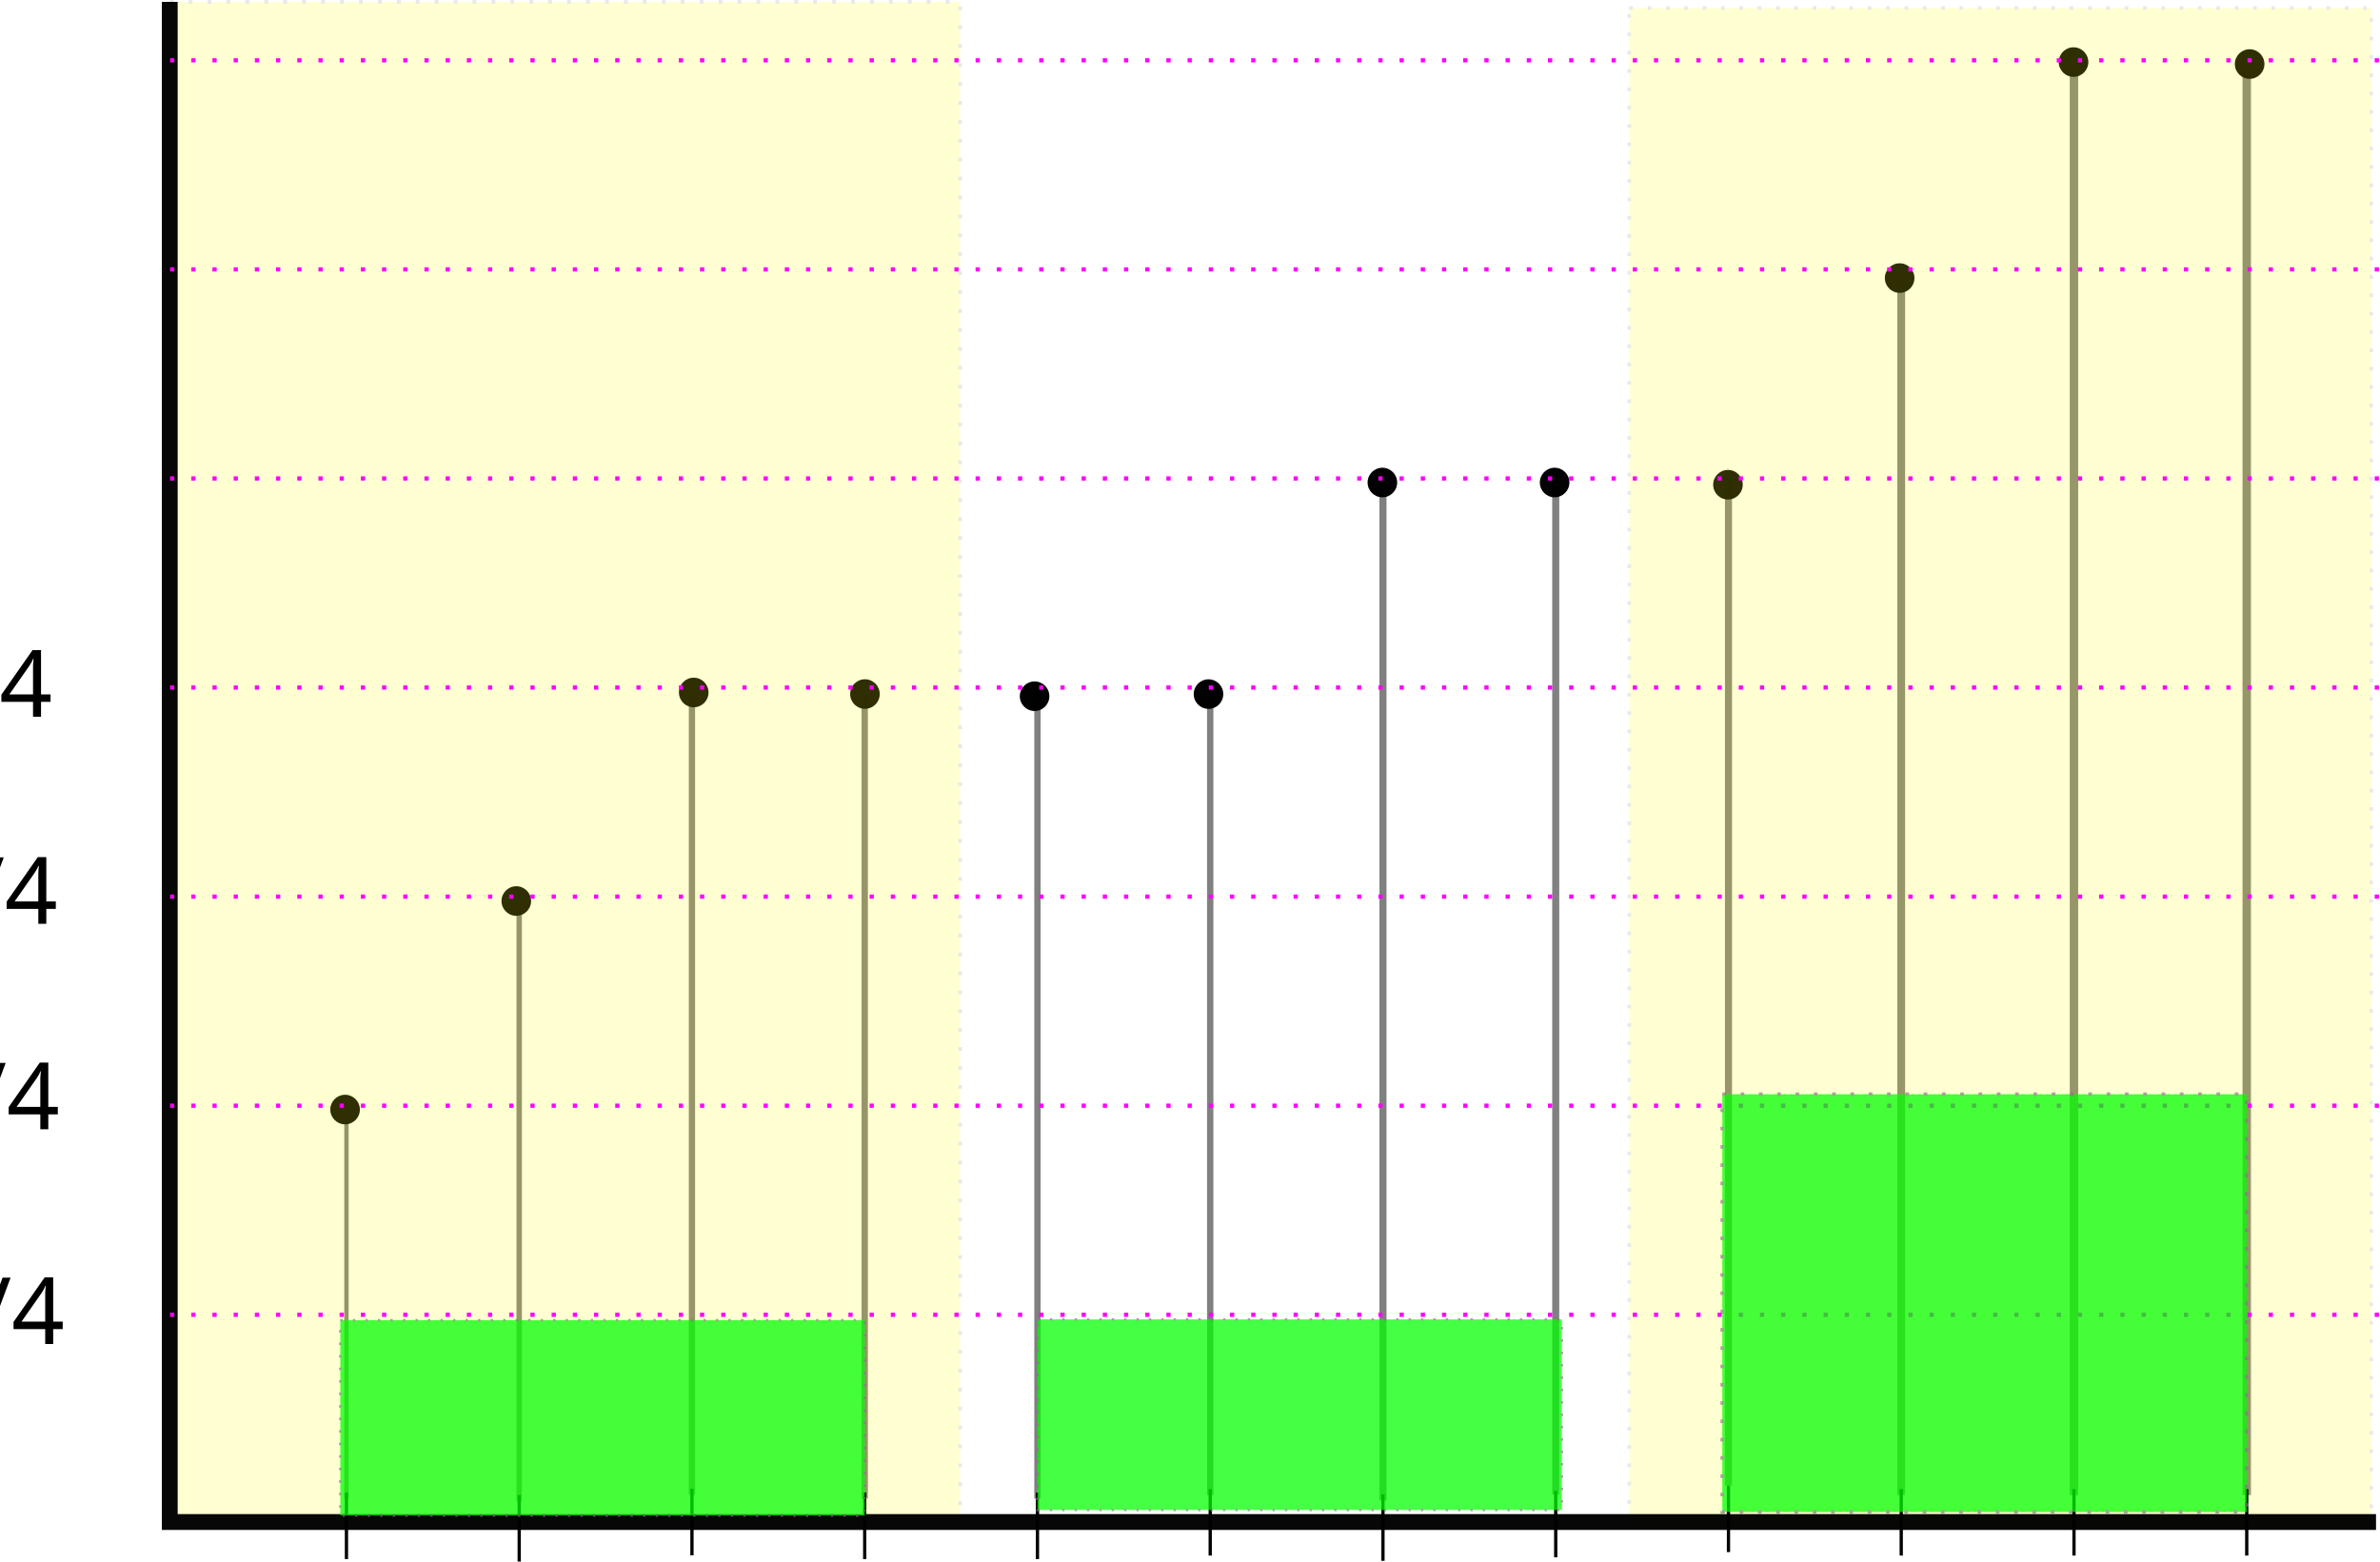
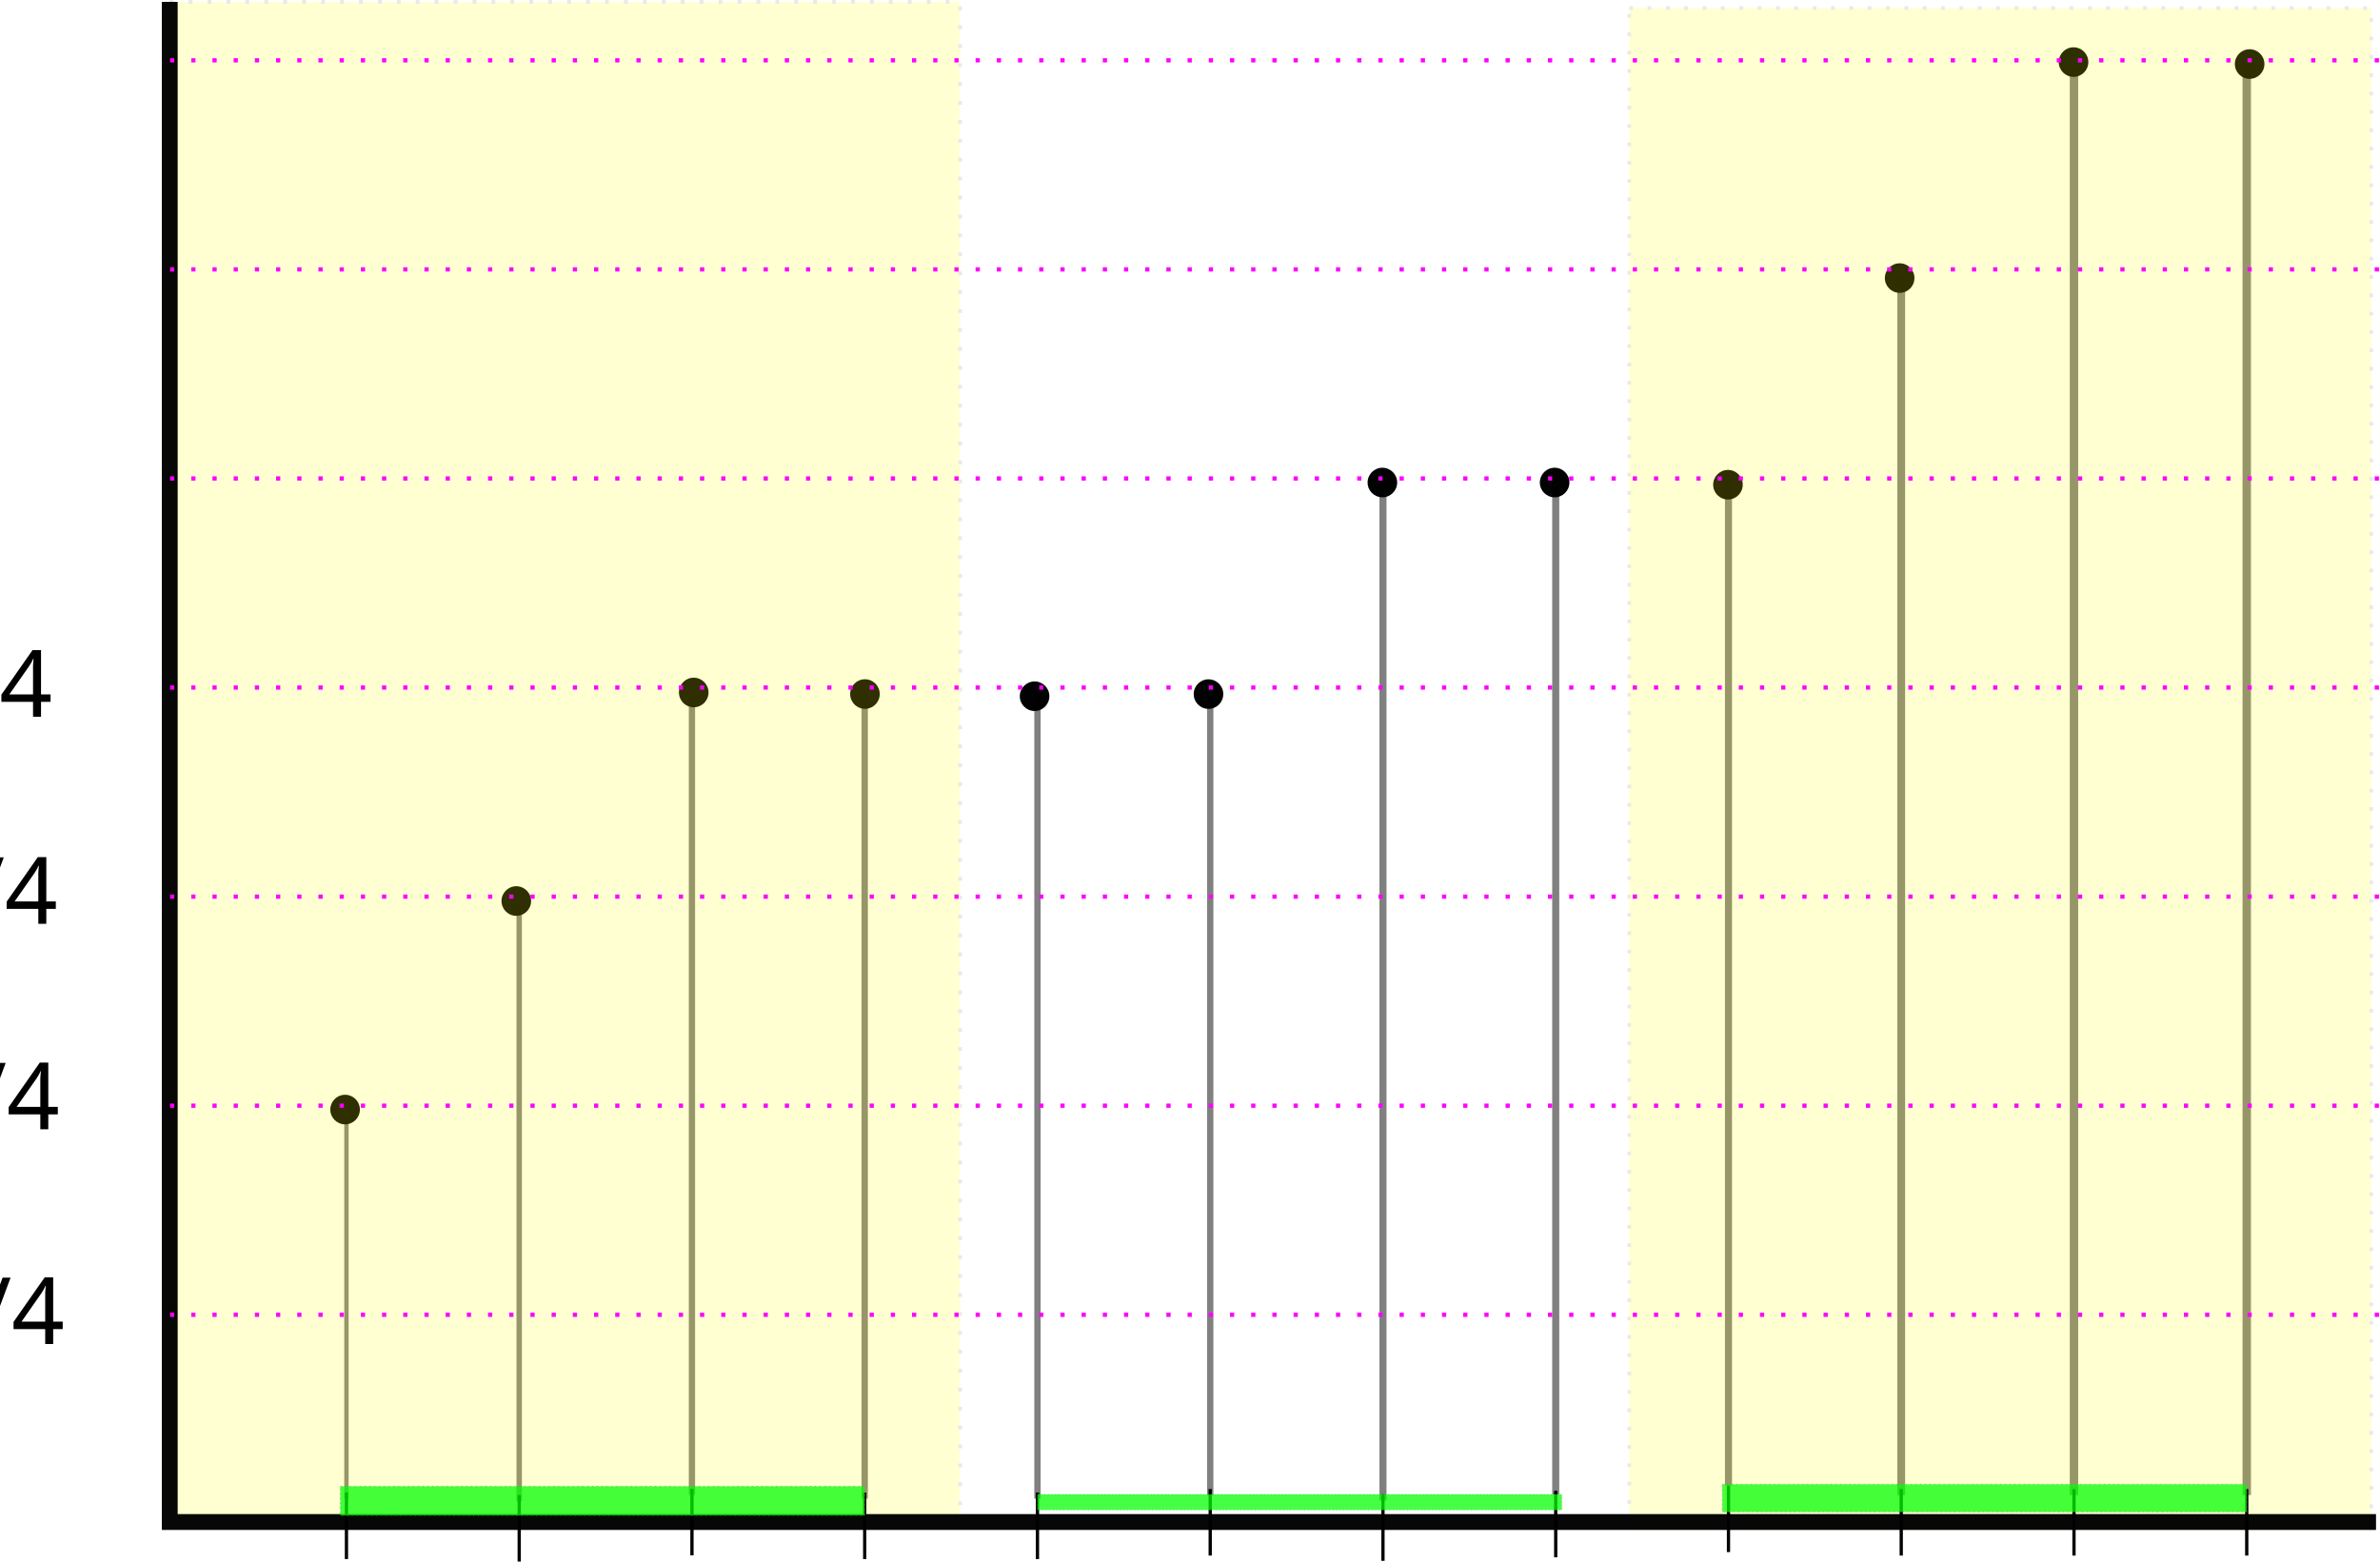
<svg xmlns="http://www.w3.org/2000/svg" width="144.493mm" height="94.817mm" viewBox="0 0 144.493 94.817" version="1.1" id="svg19013">
  <defs id="defs19007" />
  <g id="layer1" transform="translate(-35.09877,50.52171)">
    <path style="fill:none;stroke:#808080;stroke-width:0.265px;stroke-linecap:butt;stroke-linejoin:miter;stroke-opacity:1" d="M 56.132,40.473 V 17.196" id="path17192" />
    <circle r="0.898" cy="16.851" cx="56.05" id="circle17194" style="opacity:0.99;fill:#000000;fill-opacity:1;stroke:none;stroke-width:0.132;stroke-miterlimit:4;stroke-dasharray:0.133, 0.53;stroke-dashoffset:0;stroke-opacity:0.971" />
    <path id="path17196" d="M 66.62,40.625 V 4.573" style="fill:none;stroke:#808080;stroke-width:0.329px;stroke-linecap:butt;stroke-linejoin:miter;stroke-opacity:1" />
    <path style="fill:none;stroke:#808080;stroke-width:0.381px;stroke-linecap:butt;stroke-linejoin:miter;stroke-opacity:1" d="M 77.108,40.249 V -8.13" id="path17198" />
    <path id="path17200" d="M 87.597,40.474 V -8.461" style="fill:none;stroke:#808080;stroke-width:0.384px;stroke-linecap:butt;stroke-linejoin:miter;stroke-opacity:1" />
    <path style="fill:none;stroke:#808080;stroke-width:0.385px;stroke-linecap:butt;stroke-linejoin:miter;stroke-opacity:1" d="M 98.085,40.474 V -8.839" id="path17202" />
    <path id="path17204" d="M 108.573,40.262 V -8.768" style="fill:none;stroke:#808080;stroke-width:0.384px;stroke-linecap:butt;stroke-linejoin:miter;stroke-opacity:1" />
    <path style="fill:none;stroke:#808080;stroke-width:0.429px;stroke-linecap:butt;stroke-linejoin:miter;stroke-opacity:1" d="m 119.061,40.581 v -61.172" id="path17206" />
    <path id="path17208" d="M 129.549,40.221 V -20.952" style="fill:none;stroke:#808080;stroke-width:0.429px;stroke-linecap:butt;stroke-linejoin:miter;stroke-opacity:1" />
    <path style="fill:none;stroke:#808080;stroke-width:0.429px;stroke-linecap:butt;stroke-linejoin:miter;stroke-opacity:1" d="m 140.037,39.682 v -61.172" id="path17210" />
    <path id="path17212" d="m 150.525,40.262 v -73.955" style="fill:none;stroke:#808080;stroke-width:0.472px;stroke-linecap:butt;stroke-linejoin:miter;stroke-opacity:1" />
    <path style="fill:none;stroke:#808080;stroke-width:0.51px;stroke-linecap:butt;stroke-linejoin:miter;stroke-opacity:1" d="M 161.013,40.262 V -46.301" id="path17214" />
    <path id="path17216" d="M 171.501,40.262 V -46.532" style="fill:none;stroke:#808080;stroke-width:0.511px;stroke-linecap:butt;stroke-linejoin:miter;stroke-opacity:1" />
    <circle style="opacity:0.99;fill:#000000;fill-opacity:1;stroke:none;stroke-width:0.132;stroke-miterlimit:4;stroke-dasharray:0.133, 0.53;stroke-dashoffset:0;stroke-opacity:0.971" id="circle17218" cx="66.444" cy="4.189" r="0.898" />
    <circle r="0.898" cy="-8.474" cx="77.216" id="circle17220" style="opacity:0.99;fill:#000000;fill-opacity:1;stroke:none;stroke-width:0.132;stroke-miterlimit:4;stroke-dasharray:0.133, 0.53;stroke-dashoffset:0;stroke-opacity:0.971" />
    <circle style="opacity:0.99;fill:#000000;fill-opacity:1;stroke:none;stroke-width:0.132;stroke-miterlimit:4;stroke-dasharray:0.133, 0.53;stroke-dashoffset:0;stroke-opacity:0.971" id="circle17222" cx="87.611" cy="-8.379" r="0.898" />
    <circle r="0.898" cy="-8.247" cx="97.91" id="circle17224" style="opacity:0.99;fill:#000000;fill-opacity:1;stroke:none;stroke-width:0.132;stroke-miterlimit:4;stroke-dasharray:0.133, 0.53;stroke-dashoffset:0;stroke-opacity:0.971" />
    <circle style="opacity:0.99;fill:#000000;fill-opacity:1;stroke:none;stroke-width:0.132;stroke-miterlimit:4;stroke-dasharray:0.133, 0.53;stroke-dashoffset:0;stroke-opacity:0.971" id="circle17226" cx="108.468" cy="-8.376" r="0.898" />
    <circle r="0.898" cy="-21.223" cx="119.025" id="circle17228" style="opacity:0.99;fill:#000000;fill-opacity:1;stroke:none;stroke-width:0.132;stroke-miterlimit:4;stroke-dasharray:0.133, 0.53;stroke-dashoffset:0;stroke-opacity:0.971" />
    <circle style="opacity:0.99;fill:#000000;fill-opacity:1;stroke:none;stroke-width:0.132;stroke-miterlimit:4;stroke-dasharray:0.133, 0.53;stroke-dashoffset:0;stroke-opacity:0.971" id="circle17230" cx="129.482" cy="-21.223" r="0.898" />
    <circle r="0.898" cy="-21.09" cx="140.005" id="circle17232" style="opacity:0.99;fill:#000000;fill-opacity:1;stroke:none;stroke-width:0.132;stroke-miterlimit:4;stroke-dasharray:0.133, 0.53;stroke-dashoffset:0;stroke-opacity:0.971" />
    <circle style="opacity:0.99;fill:#000000;fill-opacity:1;stroke:none;stroke-width:0.132;stroke-miterlimit:4;stroke-dasharray:0.133, 0.53;stroke-dashoffset:0;stroke-opacity:0.971" id="circle17234" cx="150.429" cy="-33.637" r="0.898" />
    <circle r="0.898" cy="-46.752" cx="160.986" id="circle17236" style="opacity:0.99;fill:#000000;fill-opacity:1;stroke:none;stroke-width:0.132;stroke-miterlimit:4;stroke-dasharray:0.133, 0.53;stroke-dashoffset:0;stroke-opacity:0.971" />
    <circle style="opacity:0.99;fill:#000000;fill-opacity:1;stroke:none;stroke-width:0.132;stroke-miterlimit:4;stroke-dasharray:0.133, 0.53;stroke-dashoffset:0;stroke-opacity:0.971" id="circle17238" cx="171.677" cy="-46.633" r="0.898" />
    <rect y="-50.407" x="45.405" height="92.075" width="47.984" id="rect2806" style="opacity:0.176;fill:#ffff00;fill-opacity:1;stroke:#808080;stroke-width:0.23;stroke-miterlimit:4;stroke-dasharray:0.23, 0.919;stroke-dashoffset:0;stroke-opacity:0.971" />
    <rect y="-50.034" x="134.012" height="92.266" width="45.051" id="rect2808" style="opacity:0.176;fill:#ffff00;fill-opacity:1;stroke:#808080;stroke-width:0.223;stroke-miterlimit:4;stroke-dasharray:0.223, 0.891;stroke-dashoffset:0;stroke-opacity:0.971" />
    <g transform="translate(26.99153,-63.19427)" id="g2934">
      <path style="fill:none;stroke:#000000;stroke-width:0.962;stroke-linecap:butt;stroke-linejoin:miter;stroke-miterlimit:4;stroke-dasharray:none;stroke-opacity:0.971" d="M 18.413,12.787 V 105.09 H 152.359" id="path2810" />
      <path style="fill:none;stroke:#ff00ff;stroke-width:0.257;stroke-linecap:butt;stroke-linejoin:miter;stroke-miterlimit:4;stroke-dasharray:0.257, 1.03;stroke-dashoffset:0;stroke-opacity:1" d="M 18.431,92.507 H 152.6" id="path2812" />
      <path id="path2814" d="M 18.431,79.811 H 152.6" style="fill:none;stroke:#ff00ff;stroke-width:0.257;stroke-linecap:butt;stroke-linejoin:miter;stroke-miterlimit:4;stroke-dasharray:0.257, 1.03;stroke-dashoffset:0;stroke-opacity:1" />
      <path style="fill:none;stroke:#ff00ff;stroke-width:0.257;stroke-linecap:butt;stroke-linejoin:miter;stroke-miterlimit:4;stroke-dasharray:0.257, 1.03;stroke-dashoffset:0;stroke-opacity:1" d="M 18.431,67.116 H 152.6" id="path2816" />
      <path id="path2818" d="M 18.431,54.421 H 152.6" style="fill:none;stroke:#ff00ff;stroke-width:0.257;stroke-linecap:butt;stroke-linejoin:miter;stroke-miterlimit:4;stroke-dasharray:0.257, 1.03;stroke-dashoffset:0;stroke-opacity:1" />
      <path style="fill:none;stroke:#ff00ff;stroke-width:0.257;stroke-linecap:butt;stroke-linejoin:miter;stroke-miterlimit:4;stroke-dasharray:0.257, 1.03;stroke-dashoffset:0;stroke-opacity:1" d="M 18.431,41.725 H 152.6" id="path2820" />
      <path id="path2822" d="M 18.431,29.03 H 152.6" style="fill:none;stroke:#ff00ff;stroke-width:0.257;stroke-linecap:butt;stroke-linejoin:miter;stroke-miterlimit:4;stroke-dasharray:0.257, 1.03;stroke-dashoffset:0;stroke-opacity:1" />
      <path style="fill:none;stroke:#ff00ff;stroke-width:0.257;stroke-linecap:butt;stroke-linejoin:miter;stroke-miterlimit:4;stroke-dasharray:0.257, 1.03;stroke-dashoffset:0;stroke-opacity:1" d="M 18.431,16.335 H 152.6" id="path2824" />
      <text xml:space="preserve" style="font-style:normal;font-variant:normal;font-weight:normal;font-stretch:normal;font-size:5.644px;line-height:1.25;font-family:Ubuntu;-inkscape-font-specification:'Ubuntu, Normal';font-variant-ligatures:normal;font-variant-caps:normal;font-variant-numeric:normal;font-feature-settings:normal;text-align:center;letter-spacing:0px;word-spacing:0px;writing-mode:lr-tb;text-anchor:middle;fill:#000000;fill-opacity:1;stroke:none;stroke-width:0.265" x="12.891" y="94.279" id="text2828">
        <tspan id="tspan2826" x="12.891" y="94.279" style="font-style:normal;font-variant:normal;font-weight:normal;font-stretch:normal;font-size:5.644px;font-family:Ubuntu;-inkscape-font-specification:'Ubuntu, Normal';font-variant-ligatures:normal;font-variant-caps:normal;font-variant-numeric:normal;font-feature-settings:normal;text-align:center;writing-mode:lr-tb;text-anchor:middle;stroke-width:0.265">1/4</tspan>
      </text>
      <text xml:space="preserve" style="font-style:normal;font-variant:normal;font-weight:normal;font-stretch:normal;font-size:5.644px;line-height:1.25;font-family:Ubuntu;-inkscape-font-specification:'Ubuntu, Normal';font-variant-ligatures:normal;font-variant-caps:normal;font-variant-numeric:normal;font-feature-settings:normal;text-align:center;letter-spacing:0px;word-spacing:0px;writing-mode:lr-tb;text-anchor:middle;fill:#000000;fill-opacity:1;stroke:none;stroke-width:0.265" x="12.597" y="81.239" id="text2832">
        <tspan id="tspan2830" x="12.597" y="81.239" style="font-style:normal;font-variant:normal;font-weight:normal;font-stretch:normal;font-size:5.644px;font-family:Ubuntu;-inkscape-font-specification:'Ubuntu, Normal';font-variant-ligatures:normal;font-variant-caps:normal;font-variant-numeric:normal;font-feature-settings:normal;text-align:center;writing-mode:lr-tb;text-anchor:middle;stroke-width:0.265">2/4</tspan>
      </text>
      <text xml:space="preserve" style="font-style:normal;font-variant:normal;font-weight:normal;font-stretch:normal;font-size:5.644px;line-height:1.25;font-family:Ubuntu;-inkscape-font-specification:'Ubuntu, Normal';font-variant-ligatures:normal;font-variant-caps:normal;font-variant-numeric:normal;font-feature-settings:normal;text-align:center;letter-spacing:0px;word-spacing:0px;writing-mode:lr-tb;text-anchor:middle;fill:#000000;fill-opacity:1;stroke:none;stroke-width:0.265" x="12.475" y="68.766" id="text2836">
        <tspan id="tspan2834" x="12.475" y="68.766" style="font-style:normal;font-variant:normal;font-weight:normal;font-stretch:normal;font-size:5.644px;font-family:Ubuntu;-inkscape-font-specification:'Ubuntu, Normal';font-variant-ligatures:normal;font-variant-caps:normal;font-variant-numeric:normal;font-feature-settings:normal;text-align:center;writing-mode:lr-tb;text-anchor:middle;stroke-width:0.265">3/4</tspan>
      </text>
      <text xml:space="preserve" style="font-style:normal;font-variant:normal;font-weight:normal;font-stretch:normal;font-size:5.644px;line-height:1.25;font-family:Ubuntu;-inkscape-font-specification:'Ubuntu, Normal';font-variant-ligatures:normal;font-variant-caps:normal;font-variant-numeric:normal;font-feature-settings:normal;text-align:center;letter-spacing:0px;word-spacing:0px;writing-mode:lr-tb;text-anchor:middle;fill:#000000;fill-opacity:1;stroke:none;stroke-width:0.265" x="12.153" y="56.198" id="text2840">
        <tspan id="tspan2838" x="12.153" y="56.198" style="font-style:normal;font-variant:normal;font-weight:normal;font-stretch:normal;font-size:5.644px;font-family:Ubuntu;-inkscape-font-specification:'Ubuntu, Normal';font-variant-ligatures:normal;font-variant-caps:normal;font-variant-numeric:normal;font-feature-settings:normal;text-align:center;writing-mode:lr-tb;text-anchor:middle;stroke-width:0.265">4/4</tspan>
      </text>
      <path style="fill:none;stroke:#000000;stroke-width:0.198px;stroke-linecap:butt;stroke-linejoin:miter;stroke-opacity:1" d="m 29.141,103.3 v 4.039" id="path2842" />
      <path style="fill:none;stroke:#000000;stroke-width:0.198px;stroke-linecap:butt;stroke-linejoin:miter;stroke-opacity:1" d="m 39.629,103.451 v 4.039" id="path2844" />
      <path id="path2846" d="m 50.117,103.075 v 4.039" style="fill:none;stroke:#000000;stroke-width:0.198px;stroke-linecap:butt;stroke-linejoin:miter;stroke-opacity:1" />
      <path style="fill:none;stroke:#000000;stroke-width:0.198px;stroke-linecap:butt;stroke-linejoin:miter;stroke-opacity:1" d="m 60.605,103.301 v 4.039" id="path2848" />
      <path id="path2850" d="m 71.093,103.301 v 4.039" style="fill:none;stroke:#000000;stroke-width:0.198px;stroke-linecap:butt;stroke-linejoin:miter;stroke-opacity:1" />
      <path style="fill:none;stroke:#000000;stroke-width:0.198px;stroke-linecap:butt;stroke-linejoin:miter;stroke-opacity:1" d="m 81.581,103.088 v 4.039" id="path2852" />
      <path id="path2854" d="m 92.069,103.407 v 4.039" style="fill:none;stroke:#000000;stroke-width:0.198px;stroke-linecap:butt;stroke-linejoin:miter;stroke-opacity:1" />
      <path style="fill:none;stroke:#000000;stroke-width:0.198px;stroke-linecap:butt;stroke-linejoin:miter;stroke-opacity:1" d="m 102.557,103.195 v 4.039" id="path2856" />
      <path id="path2858" d="m 113.045,102.876 v 4.039" style="fill:none;stroke:#000000;stroke-width:0.198px;stroke-linecap:butt;stroke-linejoin:miter;stroke-opacity:1" />
      <path style="fill:none;stroke:#000000;stroke-width:0.198px;stroke-linecap:butt;stroke-linejoin:miter;stroke-opacity:1" d="m 144.51,103.088 v 4.039" id="path2860" />
      <path id="path2862" d="m 134.022,103.088 v 4.039" style="fill:none;stroke:#000000;stroke-width:0.198px;stroke-linecap:butt;stroke-linejoin:miter;stroke-opacity:1" />
      <path style="fill:none;stroke:#000000;stroke-width:0.198px;stroke-linecap:butt;stroke-linejoin:miter;stroke-opacity:1" d="m 123.534,103.088 v 4.039" id="path2864" />
    </g>
-     <rect y="29.643" x="55.759" height="11.856" width="31.837" id="rect2936" style="opacity:0.731;fill:#00ff00;fill-opacity:1;stroke:#808080;stroke-width:0.152;stroke-miterlimit:4;stroke-dasharray:0.152, 0.608;stroke-dashoffset:0;stroke-opacity:0.971" />
-     <rect y="29.595" x="98.085" height="11.57" width="31.837" id="rect2938" style="opacity:0.731;fill:#00ff00;fill-opacity:1;stroke:#808080;stroke-width:0.15;stroke-miterlimit:4;stroke-dasharray:0.15, 0.601;stroke-dashoffset:0;stroke-opacity:0.971" />
-     <rect y="15.921" x="139.664" height="25.366" width="31.837" id="rect2940" style="opacity:0.731;fill:#00ff00;fill-opacity:1;stroke:#808080;stroke-width:0.222;stroke-miterlimit:4;stroke-dasharray:0.222, 0.889;stroke-dashoffset:0;stroke-opacity:0.971" />
+     <rect y="39.726" x="55.759" height="1.773" width="31.837" id="rect2936" style="opacity:0.731;fill:#00ff00;fill-opacity:1;stroke:#808080;stroke-width:0.059;stroke-miterlimit:4;stroke-dasharray:0.059, 0.235;stroke-dashoffset:0;stroke-opacity:0.971" />
+     <rect y="40.215" x="98.085" height="0.95" width="31.837" id="rect2938" style="opacity:0.731;fill:#00ff00;fill-opacity:1;stroke:#808080;stroke-width:0.043;stroke-miterlimit:4;stroke-dasharray:0.043, 0.172;stroke-dashoffset:0;stroke-opacity:0.971" />
+     <rect y="39.604" x="139.664" height="1.682" width="31.837" id="rect2940" style="opacity:0.731;fill:#00ff00;fill-opacity:1;stroke:#808080;stroke-width:0.057;stroke-miterlimit:4;stroke-dasharray:0.057, 0.229;stroke-dashoffset:0;stroke-opacity:0.971" />
  </g>
</svg>
